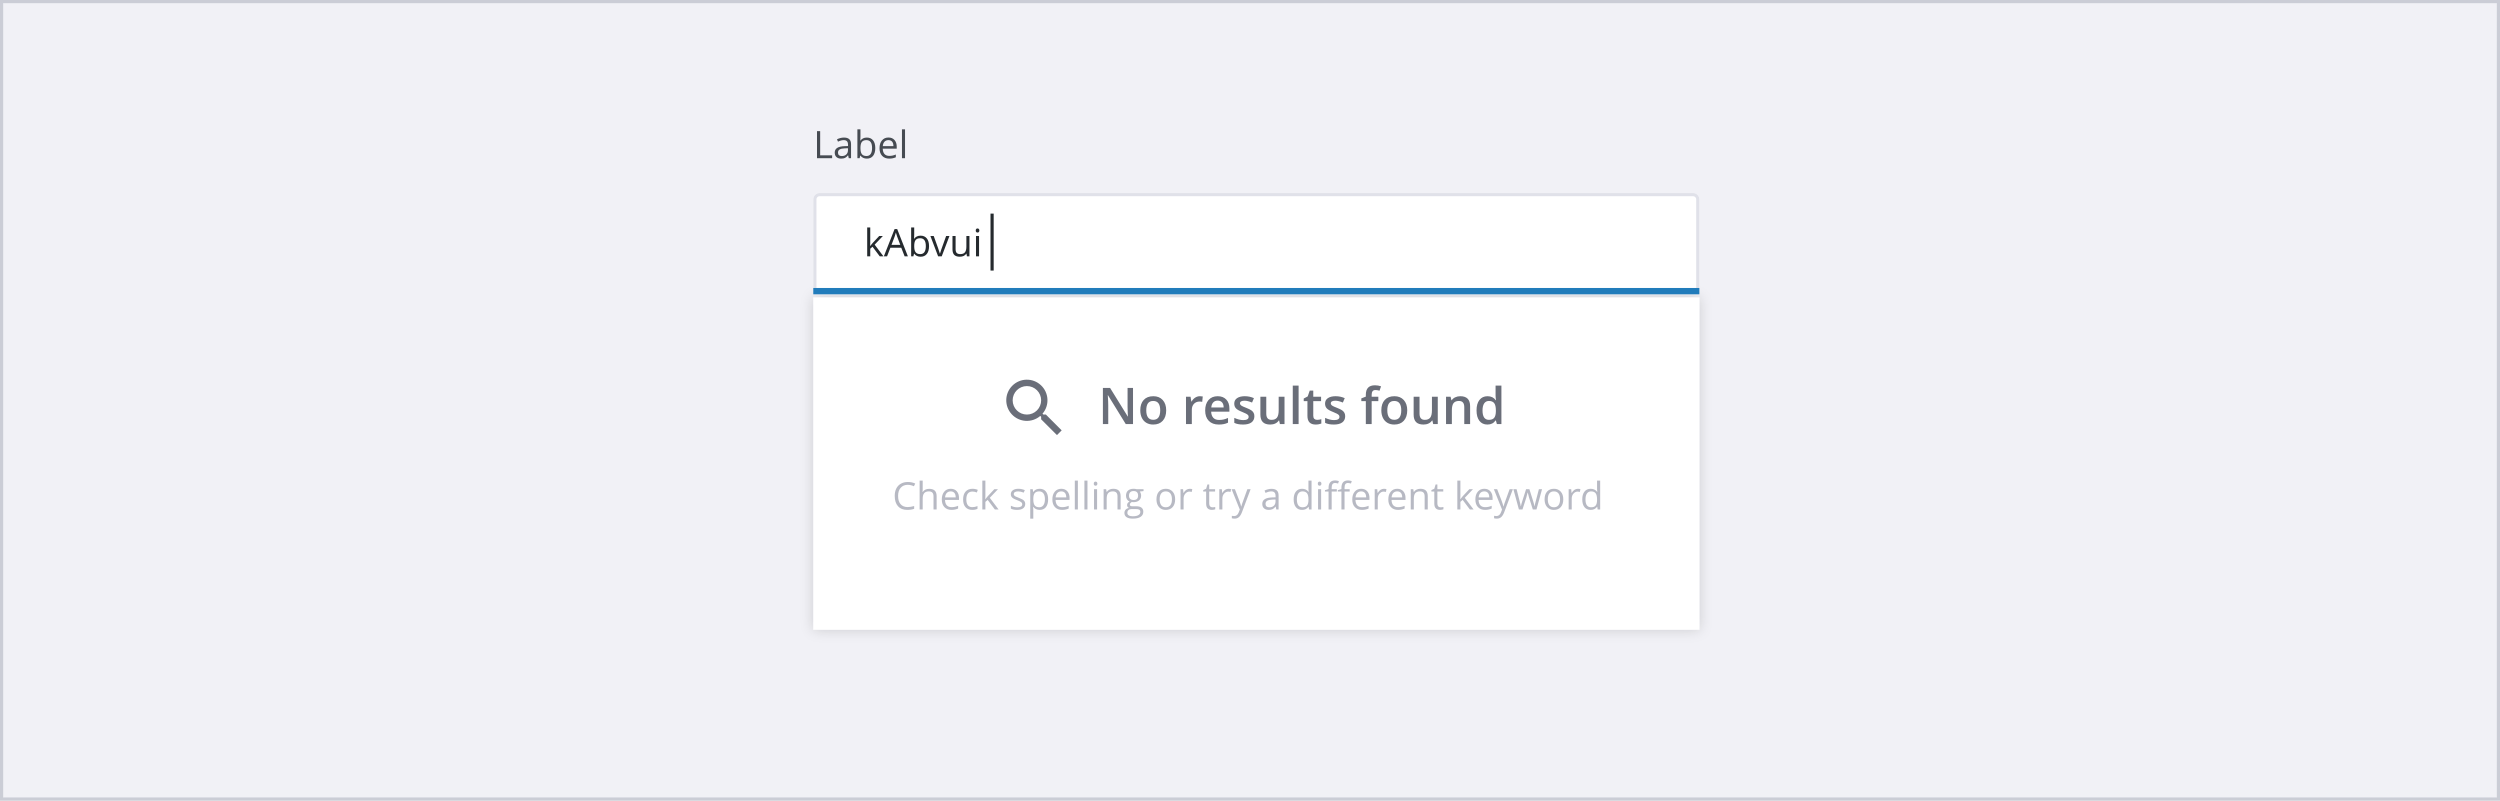
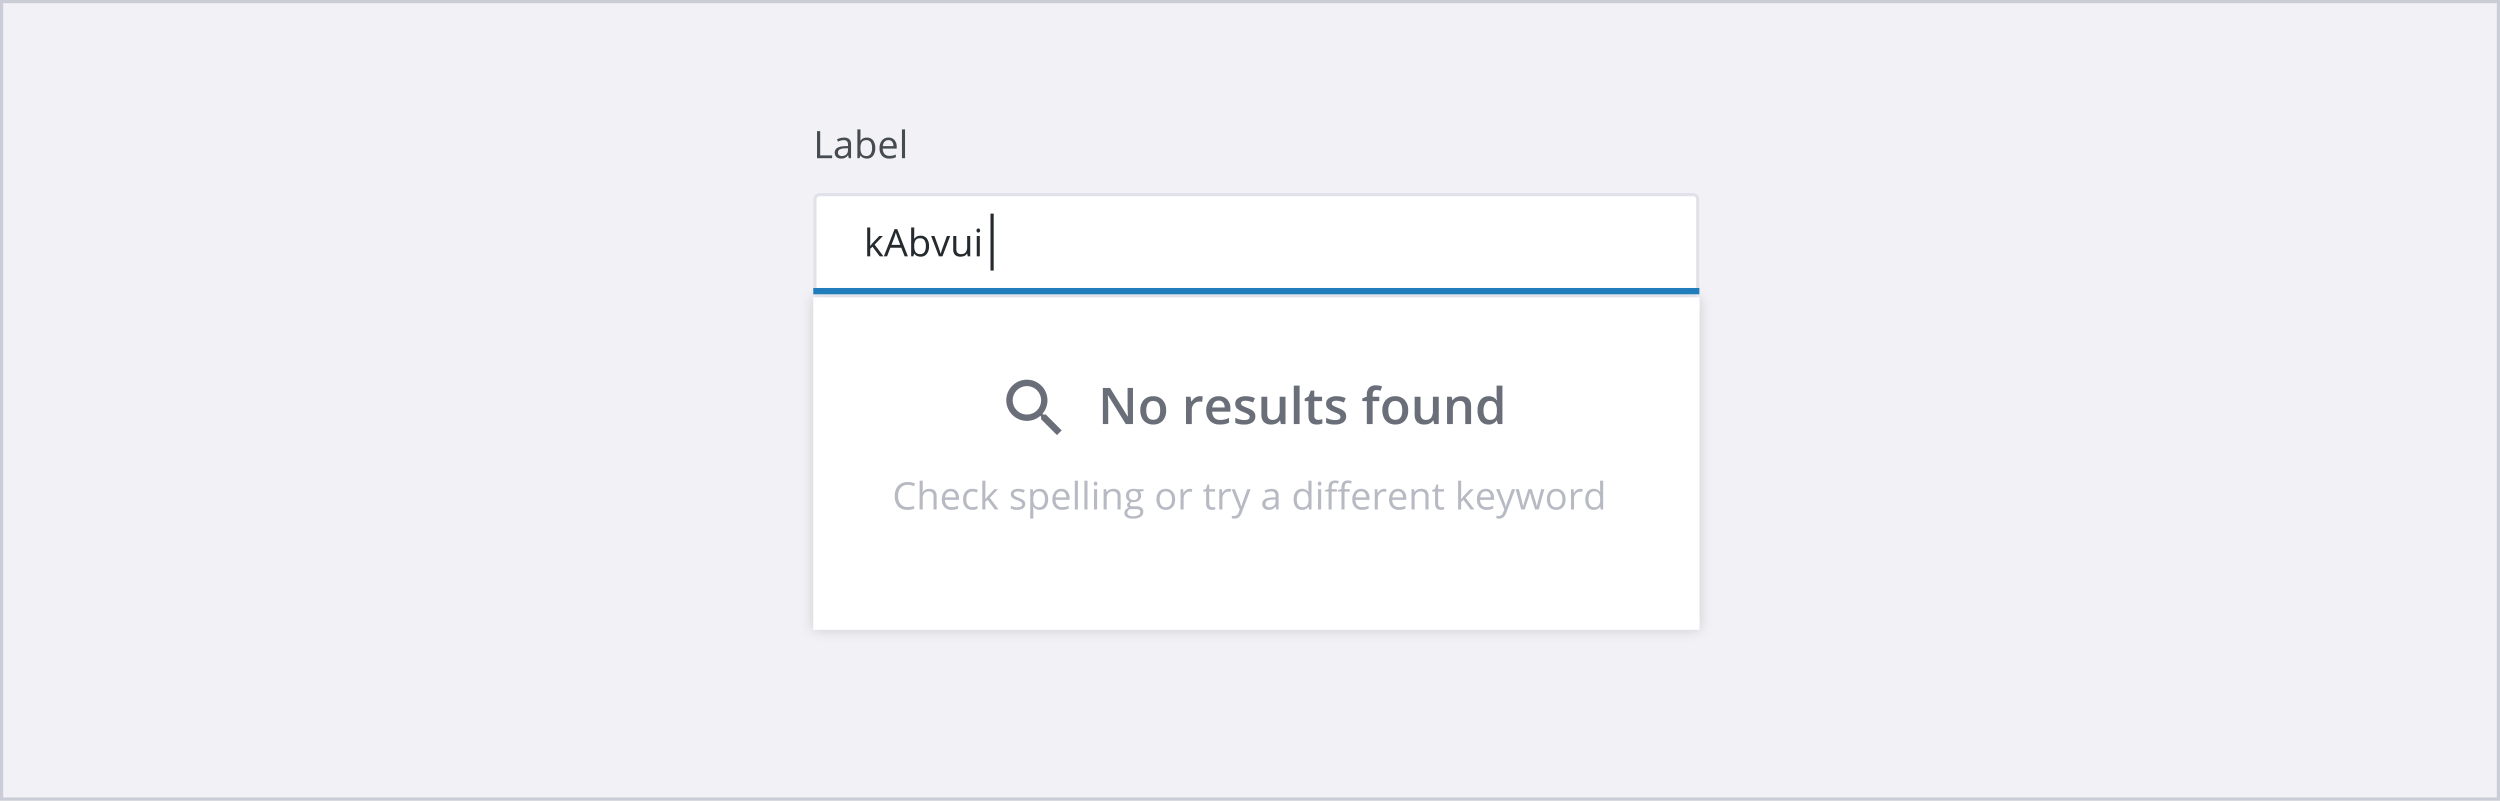
- <svg xmlns="http://www.w3.org/2000/svg" width="790" height="253" viewBox="0 0 790 253">
+ <svg xmlns="http://www.w3.org/2000/svg" width="790" height="253">
  <defs>
-     <filter id="Rectangle_3464" x="251" y="88" width="292" height="117" filterUnits="userSpaceOnUse">
-       <feOffset input="SourceAlpha" />
+     <filter id="a" x="251" y="88" width="292" height="117" filterUnits="userSpaceOnUse">
+       <feOffset />
      <feGaussianBlur stdDeviation="2" result="blur" />
-       <feFlood flood-opacity="0.161" />
+       <feFlood flood-opacity=".161" />
      <feComposite operator="in" in2="blur" />
      <feComposite in="SourceGraphic" />
    </filter>
  </defs>
-   <g id="autocomplete-noresults" transform="translate(0 -13)">
-     <g id="autocomplete-clear" transform="translate(0 13)">
-       <g id="autocomplete-sizing">
-         <g id="Path_6582" data-name="Path 6582" fill="#f1f1f6">
-           <path d="M 789.5 252.5 L 0.5 252.5 L 0.5 0.5 L 789.5 0.5 L 789.5 252.5 Z" stroke="none" />
-           <path d="M 1 1 L 1 252 L 789 252 L 789 1 L 1 1 M 0 0 L 790 0 L 790 253 L 0 253 L 0 0 Z" stroke="none" fill="#cbcdd6" />
-         </g>
+   <g data-name="Path 6582" fill="#f1f1f6">
+     <path d="M789.5 252.5H.5V.5h789v252Z" />
+     <path d="M1 1v251h788V1H1M0 0h790v253H0V0Z" fill="#cbcdd6" />
+   </g>
+   <g data-name="Group 156792">
+     <g filter="url(#a)">
+       <path data-name="Rectangle 3464" fill="#fff" d="M257 94h280v105H257z" />
+     </g>
+     <g data-name="Group 6710">
+       <g data-name="Rectangle 1841" fill="#fff" stroke="#e0e1e9">
+         <path d="M259 61h276a2 2 0 0 1 2 2v30H257V63a2 2 0 0 1 2-2Z" stroke="none" />
+         <path d="M259 61.5h276a1.5 1.5 0 0 1 1.5 1.5v29.5h-279V63a1.5 1.5 0 0 1 1.5-1.5Z" fill="none" />
      </g>
+       <path data-name="Bottom Line" fill="#217cbb" d="M257 91h280v2H257z" />
    </g>
-     <g id="Group_156792" data-name="Group 156792">
-       <g transform="matrix(1, 0, 0, 1, 0, 13)" filter="url(#Rectangle_3464)">
-         <rect id="Rectangle_3464-2" data-name="Rectangle 3464" width="280" height="105" transform="translate(257 94)" fill="#fff" />
-       </g>
-       <g id="Input" transform="translate(257 50)">
-         <g id="Group_6710" data-name="Group 6710" transform="translate(-55 -335)">
-           <g id="Rectangle_1841" data-name="Rectangle 1841" transform="translate(55 359)" fill="#fff" stroke="#e0e1e9" stroke-width="1">
-             <path d="M2,0H278a2,2,0,0,1,2,2V32a0,0,0,0,1,0,0H0a0,0,0,0,1,0,0V2A2,2,0,0,1,2,0Z" stroke="none" />
-             <path d="M2,.5H278A1.5,1.5,0,0,1,279.5,2V31.5a0,0,0,0,1,0,0H.5a0,0,0,0,1,0,0V2A1.5,1.5,0,0,1,2,.5Z" fill="none" />
-           </g>
-           <rect id="Bottom_Line" data-name="Bottom Line" width="280" height="2" transform="translate(55 389)" fill="#217cbb" />
-         </g>
-         <text id="Label" transform="translate(0 13)" fill="#464b52" font-size="12" font-family="OpenSans, Open Sans">
-           <tspan x="0" y="0">Label</tspan>
-         </text>
-         <text id="kAbvui" transform="translate(16 44)" fill="#252a2e" font-size="12" font-family="OpenSans, Open Sans">
-           <tspan x="0" y="0">kAbvui</tspan>
-         </text>
-         <text id="Helper_Text" data-name="Helper Text" transform="translate(0 69)" fill="#464b52" font-size="10.5" font-family="OpenSans, Open Sans" opacity="0">
-           <tspan x="0" y="0">Helper Text</tspan>
-         </text>
-       </g>
+     <path data-name="Path 6670" d="M258.178 50v-8.566h1V49.1h3.775v.9Zm10.031 0-.193-.914h-.047a2.7 2.7 0 0 1-.958.817 2.92 2.92 0 0 1-1.193.214 2.145 2.145 0 0 1-1.5-.492 1.8 1.8 0 0 1-.542-1.4q0-1.945 3.111-2.039l1.09-.035v-.4a1.628 1.628 0 0 0-.325-1.116 1.337 1.337 0 0 0-1.04-.36 4.238 4.238 0 0 0-1.812.493l-.3-.744a4.571 4.571 0 0 1 1.04-.4 4.5 4.5 0 0 1 1.134-.146 2.446 2.446 0 0 1 1.7.51 2.128 2.128 0 0 1 .554 1.635V50Zm-2.2-.686a1.974 1.974 0 0 0 1.427-.5 1.842 1.842 0 0 0 .519-1.395v-.58l-.973.041a3.538 3.538 0 0 0-1.673.36 1.087 1.087 0 0 0-.513.993 1 1 0 0 0 .319.8 1.326 1.326 0 0 0 .897.281Zm7.91-5.842a2.387 2.387 0 0 1 1.966.864 3.793 3.793 0 0 1 .7 2.446 3.821 3.821 0 0 1-.706 2.458 2.378 2.378 0 0 1-1.96.876 2.779 2.779 0 0 1-1.146-.231 2.154 2.154 0 0 1-.87-.712h-.07l-.202.827h-.7v-9.117h.973V43.1q0 .744-.047 1.336h.047a2.309 2.309 0 0 1 2.018-.963Zm-.141.814a1.7 1.7 0 0 0-1.436.571 3.223 3.223 0 0 0-.439 1.925 3.214 3.214 0 0 0 .451 1.937 1.716 1.716 0 0 0 1.446.581 1.5 1.5 0 0 0 1.336-.653 3.358 3.358 0 0 0 .439-1.878 3.227 3.227 0 0 0-.434-1.869 1.557 1.557 0 0 0-1.36-.613ZM281 50.117a2.95 2.95 0 0 1-2.247-.867 3.357 3.357 0 0 1-.823-2.408 3.723 3.723 0 0 1 .765-2.467 2.54 2.54 0 0 1 2.054-.914 2.422 2.422 0 0 1 1.91.794 3.043 3.043 0 0 1 .7 2.095v.615h-4.421a2.546 2.546 0 0 0 .571 1.717 1.976 1.976 0 0 0 1.526.586 5.172 5.172 0 0 0 2.051-.434v.866a5.147 5.147 0 0 1-.976.319 5.483 5.483 0 0 1-1.11.098Zm-.264-5.842a1.588 1.588 0 0 0-1.233.5 2.323 2.323 0 0 0-.542 1.395h3.357a2.139 2.139 0 0 0-.41-1.409 1.444 1.444 0 0 0-1.172-.486ZM285.992 50h-.972v-9.117h.973Z" fill="#464b52" />
+     <path data-name="Path 6671" d="M274.992 77.713a11.438 11.438 0 0 1 .768-.937l2.074-2.2h1.154l-2.6 2.736L279.17 81h-1.178l-2.267-3.035-.733.635V81h-.961v-9.117h.961v4.834q0 .322-.047 1ZM285.861 81l-1.066-2.725h-3.434L280.307 81H279.3l3.386-8.6h.838l3.369 8.6Zm-1.377-3.621-1-2.654q-.193-.5-.4-1.236a11.1 11.1 0 0 1-.369 1.236l-1.002 2.654Zm6.428-2.906a2.387 2.387 0 0 1 1.966.864 3.793 3.793 0 0 1 .7 2.446 3.821 3.821 0 0 1-.706 2.458 2.378 2.378 0 0 1-1.96.876 2.779 2.779 0 0 1-1.146-.231 2.154 2.154 0 0 1-.87-.712h-.07l-.205.826h-.7v-9.117h.979V74.1q0 .744-.047 1.336h.047a2.309 2.309 0 0 1 2.012-.963Zm-.141.814a1.7 1.7 0 0 0-1.436.571 3.223 3.223 0 0 0-.435 1.925 3.214 3.214 0 0 0 .451 1.937 1.716 1.716 0 0 0 1.444.58 1.5 1.5 0 0 0 1.336-.653 3.358 3.358 0 0 0 .439-1.878 3.227 3.227 0 0 0-.439-1.869 1.557 1.557 0 0 0-1.36-.613ZM296.684 81l-2.438-6.422h1.043l1.383 3.809a18.027 18.027 0 0 1 .551 1.734h.047a13.1 13.1 0 0 1 .407-1.286q.343-.976 1.538-4.257h1.043L297.82 81Zm5.516-6.422v4.166a1.676 1.676 0 0 0 .357 1.172 1.456 1.456 0 0 0 1.123.384 1.826 1.826 0 0 0 1.474-.551 2.778 2.778 0 0 0 .466-1.8v-3.371h.973V81h-.8l-.141-.861h-.052a1.939 1.939 0 0 1-.829.727 2.787 2.787 0 0 1-1.21.252 2.455 2.455 0 0 1-1.761-.557 2.37 2.37 0 0 1-.583-1.781v-4.2ZM309.627 81h-.973v-6.422h.973Zm-1.055-8.162a.646.646 0 0 1 .164-.489.573.573 0 0 1 .41-.155.573.573 0 0 1 .4.158.634.634 0 0 1 .17.486.644.644 0 0 1-.17.489.567.567 0 0 1-.4.161.562.562 0 0 1-.41-.161.658.658 0 0 1-.164-.489Z" fill="#252a2e" />
+   </g>
+   <path fill="none" stroke="#252a2e" d="M313.5 67.5v18" />
+   <g data-name="Group 156791">
+     <g data-name="Search Icon">
+       <path data-name="Path 6175" d="M315 117h24v24h-24Z" fill="none" />
+       <path data-name="Path 6176" d="M330.5 131h-.79l-.28-.27a6.51 6.51 0 1 0-.7.7l.27.28v.79l5 4.99 1.49-1.49Zm-6 0a4.5 4.5 0 1 1 4.5-4.5 4.494 4.494 0 0 1-4.5 4.5Z" fill="#6a6e79" />
    </g>
-     <line id="cursor" y2="18" transform="translate(313.5 80.5)" fill="none" stroke="#252a2e" stroke-width="1" />
-     <g id="Group_156791" data-name="Group 156791" transform="translate(16 8)">
-       <g id="Search_Icon" data-name="Search Icon" transform="translate(299 122)">
-         <path id="Path_6175" data-name="Path 6175" d="M0,0H24V24H0Z" fill="none" />
-         <path id="Path_6176" data-name="Path 6176" d="M15.5,14h-.79l-.28-.27a6.51,6.51,0,1,0-.7.7l.27.28v.79l5,4.99L20.49,19Zm-6,0A4.5,4.5,0,1,1,14,9.5,4.494,4.494,0,0,1,9.5,14Z" fill="#6a6e79" />
-       </g>
-       <text id="No_results_found" data-name="No results found" transform="translate(331 139)" fill="#6a6e79" font-size="16" font-family="OpenSans-Semibold, Open Sans" font-weight="600">
-         <tspan x="0" y="0">No results found</tspan>
-       </text>
-     </g>
-     <text id="Check_spelling_or_try_a_different_keyword" data-name="Check spelling or try a different keyword" transform="translate(282 174)" fill="#b7b9c3" font-size="12" font-family="OpenSans, Open Sans">
-       <tspan x="0" y="0">Check spelling or try a different keyword</tspan>
-     </text>
+     <path data-name="Path 6672" d="M358.023 134h-2.289l-5.617-9.1h-.062l.039.508q.106 1.451.106 2.655V134h-1.7v-11.422h2.273l5.6 9.055h.047q-.016-.18-.062-1.309t-.045-1.761v-5.984h1.711Zm10.485-4.336a4.716 4.716 0 0 1-1.086 3.3 3.891 3.891 0 0 1-3.022 1.192 4.143 4.143 0 0 1-2.141-.547 3.61 3.61 0 0 1-1.43-1.57 5.348 5.348 0 0 1-.5-2.375 4.684 4.684 0 0 1 1.078-3.281 3.909 3.909 0 0 1 3.038-1.183 3.807 3.807 0 0 1 2.969 1.21 4.663 4.663 0 0 1 1.094 3.254Zm-6.289 0q0 2.992 2.211 2.992 2.188 0 2.188-2.992 0-2.961-2.2-2.961a1.879 1.879 0 0 0-1.676.766 3.9 3.9 0 0 0-.523 2.195Zm16.937-4.464a4.42 4.42 0 0 1 .914.078l-.18 1.711a3.47 3.47 0 0 0-.812-.094 2.351 2.351 0 0 0-1.785.719 2.6 2.6 0 0 0-.684 1.867V134h-1.836v-8.641h1.438l.242 1.523h.094a3.423 3.423 0 0 1 1.121-1.227 2.665 2.665 0 0 1 1.488-.455Zm6.289 8.956a4.18 4.18 0 0 1-3.152-1.176 4.463 4.463 0 0 1-1.137-3.238 4.9 4.9 0 0 1 1.055-3.328 3.643 3.643 0 0 1 2.9-1.211 3.561 3.561 0 0 1 2.7 1.039 3.97 3.97 0 0 1 .989 2.858v.992h-5.753a2.838 2.838 0 0 0 .68 1.934 2.367 2.367 0 0 0 1.8.676 6.662 6.662 0 0 0 1.426-.145 7.474 7.474 0 0 0 1.418-.48v1.493a5.637 5.637 0 0 1-1.359.453 8.336 8.336 0 0 1-1.567.133Zm-.336-7.562a1.845 1.845 0 0 0-1.4.555 2.643 2.643 0 0 0-.629 1.617H387a2.392 2.392 0 0 0-.516-1.621 1.764 1.764 0 0 0-1.375-.551Zm11.591 4.945a2.261 2.261 0 0 1-.927 1.941 4.414 4.414 0 0 1-2.641.676 6.237 6.237 0 0 1-2.773-.523v-1.586a6.809 6.809 0 0 0 2.836.7q1.7 0 1.7-1.023a.811.811 0 0 0-.195-.544 2.219 2.219 0 0 0-.617-.453 10.621 10.621 0 0 0-1.2-.531 5.529 5.529 0 0 1-2.02-1.156 2.139 2.139 0 0 1-.527-1.5 1.97 1.97 0 0 1 .895-1.723 4.245 4.245 0 0 1 2.441-.617 6.893 6.893 0 0 1 2.883.617l-.594 1.383a6.412 6.412 0 0 0-2.352-.578q-1.453 0-1.453.828a.833.833 0 0 0 .379.688 8.333 8.333 0 0 0 1.652.773 7.553 7.553 0 0 1 1.555.758 2.265 2.265 0 0 1 .719.793 2.3 2.3 0 0 1 .239 1.077Zm8.073 2.461-.258-1.133h-.094a2.6 2.6 0 0 1-1.09.945 3.644 3.644 0 0 1-1.613.344 3.167 3.167 0 0 1-2.344-.781 3.239 3.239 0 0 1-.774-2.367v-5.649h1.852v5.328a2.311 2.311 0 0 0 .406 1.488 1.551 1.551 0 0 0 1.273.5 2.028 2.028 0 0 0 1.7-.691 3.81 3.81 0 0 0 .543-2.316v-4.3h1.844V134Zm5.9 0h-1.837v-12.156h1.836Zm5.844-1.328a4.465 4.465 0 0 0 1.344-.211v1.383a3.706 3.706 0 0 1-.785.223 5.409 5.409 0 0 1-1 .09q-2.609 0-2.609-2.75v-4.657h-1.18v-.812l1.266-.672.625-1.828h1.133v1.922h2.461v1.39h-2.459v4.625a1.3 1.3 0 0 0 .332.98 1.21 1.21 0 0 0 .871.317Zm8.875-1.133a2.261 2.261 0 0 1-.923 1.941 4.414 4.414 0 0 1-2.641.676 6.237 6.237 0 0 1-2.773-.523v-1.586a6.809 6.809 0 0 0 2.836.7q1.7 0 1.7-1.023a.811.811 0 0 0-.191-.544 2.219 2.219 0 0 0-.617-.453 10.621 10.621 0 0 0-1.2-.531 5.529 5.529 0 0 1-2.02-1.156 2.139 2.139 0 0 1-.527-1.5 1.97 1.97 0 0 1 .895-1.723 4.245 4.245 0 0 1 2.436-.617 6.893 6.893 0 0 1 2.883.617l-.594 1.383a6.412 6.412 0 0 0-2.356-.575q-1.453 0-1.453.828a.833.833 0 0 0 .379.688 8.332 8.332 0 0 0 1.652.773 7.553 7.553 0 0 1 1.555.758 2.265 2.265 0 0 1 .719.793 2.3 2.3 0 0 1 .239 1.074Zm10.475-4.789h-2.109V134h-1.844v-7.25h-1.422v-.859l1.422-.562v-.562a3.144 3.144 0 0 1 .719-2.27 2.939 2.939 0 0 1 2.2-.738 5.859 5.859 0 0 1 1.906.32l-.484 1.391a4.232 4.232 0 0 0-1.3-.219 1.056 1.056 0 0 0-.91.387 1.949 1.949 0 0 0-.285 1.16v.563h2.109Zm9.133 2.914a4.716 4.716 0 0 1-1.086 3.3 3.891 3.891 0 0 1-3.023 1.192 4.143 4.143 0 0 1-2.141-.547 3.61 3.61 0 0 1-1.43-1.57 5.348 5.348 0 0 1-.5-2.375 4.684 4.684 0 0 1 1.08-3.281 3.909 3.909 0 0 1 3.038-1.183 3.807 3.807 0 0 1 2.968 1.21 4.663 4.663 0 0 1 1.094 3.254Zm-6.289 0q0 2.992 2.211 2.992 2.188 0 2.188-2.992 0-2.961-2.2-2.961a1.879 1.879 0 0 0-1.676.766 3.9 3.9 0 0 0-.523 2.195ZM453.2 134l-.258-1.133h-.094a2.6 2.6 0 0 1-1.09.945 3.644 3.644 0 0 1-1.613.344 3.167 3.167 0 0 1-2.345-.781 3.239 3.239 0 0 1-.773-2.367v-5.649h1.852v5.328a2.311 2.311 0 0 0 .406 1.488 1.551 1.551 0 0 0 1.273.5 2.028 2.028 0 0 0 1.7-.691 3.81 3.81 0 0 0 .543-2.316v-4.3h1.844V134Zm11.664 0h-1.844v-5.312a2.325 2.325 0 0 0-.4-1.492 1.555 1.555 0 0 0-1.277-.492 2.031 2.031 0 0 0-1.7.688 3.8 3.8 0 0 0-.539 2.3V134h-1.836v-8.641h1.432l.258 1.133h.094a2.556 2.556 0 0 1 1.109-.953 3.718 3.718 0 0 1 1.594-.336q3.109 0 3.109 3.164Zm5.469.156a3.01 3.01 0 0 1-2.523-1.172 5.267 5.267 0 0 1-.906-3.289 5.284 5.284 0 0 1 .918-3.309 3.038 3.038 0 0 1 2.545-1.186 2.979 2.979 0 0 1 2.594 1.258h.094a11.006 11.006 0 0 1-.133-1.469v-3.148h1.844V134h-1.437l-.32-1.133h-.086a2.935 2.935 0 0 1-2.587 1.289Zm.492-1.484a2 2 0 0 0 1.648-.637 3.352 3.352 0 0 0 .531-2.066v-.258a3.873 3.873 0 0 0-.531-2.32 1.971 1.971 0 0 0-1.664-.687 1.688 1.688 0 0 0-1.492.785 4.024 4.024 0 0 0-.523 2.238 3.923 3.923 0 0 0 .508 2.191 1.714 1.714 0 0 0 1.526.754Z" fill="#6a6e79" />
  </g>
+   <path data-name="Path 6673" d="M286.846 153.2a2.8 2.8 0 0 0-2.229.94 3.793 3.793 0 0 0-.817 2.577 3.869 3.869 0 0 0 .788 2.6 2.8 2.8 0 0 0 2.247.917 7.672 7.672 0 0 0 2.044-.324v.873a6.3 6.3 0 0 1-2.2.334 3.717 3.717 0 0 1-2.918-1.148 4.729 4.729 0 0 1-1.029-3.264 5.151 5.151 0 0 1 .5-2.32 3.555 3.555 0 0 1 1.425-1.535 4.327 4.327 0 0 1 2.2-.539 5.309 5.309 0 0 1 2.356.489l-.422.855a4.54 4.54 0 0 0-1.945-.455ZM295 161v-4.154a1.676 1.676 0 0 0-.357-1.172 1.456 1.456 0 0 0-1.119-.387 1.834 1.834 0 0 0-1.479.551 2.79 2.79 0 0 0-.466 1.8V161h-.979v-9.117h.973v2.76a6.013 6.013 0 0 1-.047.826h.059a1.984 1.984 0 0 1 .817-.729 2.657 2.657 0 0 1 1.21-.267 2.478 2.478 0 0 1 1.767.56 2.357 2.357 0 0 1 .589 1.778V161Zm5.68.117a2.95 2.95 0 0 1-2.247-.867 3.357 3.357 0 0 1-.823-2.408 3.723 3.723 0 0 1 .765-2.467 2.54 2.54 0 0 1 2.054-.914 2.422 2.422 0 0 1 1.91.794 3.043 3.043 0 0 1 .7 2.095v.615h-4.422a2.546 2.546 0 0 0 .571 1.717 1.976 1.976 0 0 0 1.526.586 5.172 5.172 0 0 0 2.051-.434v.866a5.147 5.147 0 0 1-.976.319 5.483 5.483 0 0 1-1.109.098Zm-.264-5.842a1.588 1.588 0 0 0-1.233.5 2.323 2.323 0 0 0-.542 1.395H302a2.139 2.139 0 0 0-.41-1.409 1.444 1.444 0 0 0-1.174-.486Zm6.85 5.842a2.741 2.741 0 0 1-2.159-.858 3.53 3.53 0 0 1-.765-2.429 3.64 3.64 0 0 1 .776-2.49 2.8 2.8 0 0 1 2.212-.879 4.389 4.389 0 0 1 .926.1 3.05 3.05 0 0 1 .727.234l-.3.826a4.574 4.574 0 0 0-.7-.214 3.139 3.139 0 0 0-.674-.085q-1.957 0-1.957 2.5a2.972 2.972 0 0 0 .478 1.816 1.661 1.661 0 0 0 1.415.633 4.326 4.326 0 0 0 1.646-.346v.861a3.509 3.509 0 0 1-1.625.331Zm4.107-3.4a11.438 11.438 0 0 1 .768-.937l2.074-2.2h1.154l-2.6 2.736 2.782 3.684h-1.178l-2.268-3.035-.732.633V161h-.961v-9.117h.961v4.834q0 .322-.047 1Zm12.6 1.535a1.609 1.609 0 0 1-.673 1.379 3.14 3.14 0 0 1-1.875.486 4.077 4.077 0 0 1-1.992-.4v-.9a4.818 4.818 0 0 0 .993.369 4.147 4.147 0 0 0 1.022.135 2.319 2.319 0 0 0 1.172-.243.8.8 0 0 0 .41-.741.8.8 0 0 0-.325-.642 5.115 5.115 0 0 0-1.269-.63 6.879 6.879 0 0 1-1.274-.583 1.741 1.741 0 0 1-.562-.572 1.475 1.475 0 0 1-.185-.756 1.441 1.441 0 0 1 .639-1.239 2.976 2.976 0 0 1 1.752-.454 5.126 5.126 0 0 1 2.027.422l-.346.791a4.654 4.654 0 0 0-1.752-.4 2.016 2.016 0 0 0-1.043.217.67.67 0 0 0-.352.6.728.728 0 0 0 .132.439 1.3 1.3 0 0 0 .425.346 9.493 9.493 0 0 0 1.125.475 4.2 4.2 0 0 1 1.544.838 1.478 1.478 0 0 1 .405 1.059Zm4.568 1.865a2.779 2.779 0 0 1-1.141-.231 2.154 2.154 0 0 1-.87-.712h-.07a8.614 8.614 0 0 1 .065 1.066v2.643h-.973v-9.3h.791l.135.879h.047a2.259 2.259 0 0 1 .875-.762 2.654 2.654 0 0 1 1.143-.234 2.374 2.374 0 0 1 1.972.873 3.844 3.844 0 0 1 .694 2.449 3.821 3.821 0 0 1-.709 2.453 2.378 2.378 0 0 1-1.959.876Zm-.141-5.83a1.724 1.724 0 0 0-1.424.545 2.8 2.8 0 0 0-.451 1.734v.217a3.214 3.214 0 0 0 .451 1.937 1.716 1.716 0 0 0 1.448.58 1.5 1.5 0 0 0 1.3-.674 3.2 3.2 0 0 0 .476-1.855 3.075 3.075 0 0 0-.472-1.843 1.551 1.551 0 0 0-1.328-.641Zm7.219 5.83a2.95 2.95 0 0 1-2.247-.867 3.357 3.357 0 0 1-.823-2.408 3.723 3.723 0 0 1 .765-2.467 2.54 2.54 0 0 1 2.054-.914 2.422 2.422 0 0 1 1.91.794 3.043 3.043 0 0 1 .7 2.095v.615h-4.421a2.546 2.546 0 0 0 .571 1.717 1.976 1.976 0 0 0 1.526.586 5.172 5.172 0 0 0 2.051-.434v.866a5.147 5.147 0 0 1-.976.319 5.483 5.483 0 0 1-1.11.098Zm-.264-5.842a1.588 1.588 0 0 0-1.233.5 2.323 2.323 0 0 0-.542 1.395h3.357a2.139 2.139 0 0 0-.41-1.409 1.444 1.444 0 0 0-1.172-.486Zm5.256 5.725h-.973v-9.117h.973Zm3.035 0h-.973v-9.117h.973Zm3.035 0h-.973v-6.422h.973Zm-1.054-8.162a.646.646 0 0 1 .164-.489.573.573 0 0 1 .41-.155.573.573 0 0 1 .4.158.634.634 0 0 1 .17.486.644.644 0 0 1-.17.489.567.567 0 0 1-.4.161.562.562 0 0 1-.41-.161.658.658 0 0 1-.164-.489Zm7.512 8.162v-4.154a1.676 1.676 0 0 0-.357-1.172 1.456 1.456 0 0 0-1.119-.387 1.846 1.846 0 0 0-1.477.545 2.751 2.751 0 0 0-.469 1.8V161h-.973v-6.422h.791l.158.879h.047a1.986 1.986 0 0 1 .838-.735 2.722 2.722 0 0 1 1.2-.261 2.439 2.439 0 0 1 1.746.56 2.381 2.381 0 0 1 .586 1.79V161Zm8.227-6.422v.615l-1.189.141a2.045 2.045 0 0 1 .293.536 2.046 2.046 0 0 1 .129.747 1.9 1.9 0 0 1-.645 1.506 2.6 2.6 0 0 1-1.77.563 2.947 2.947 0 0 1-.539-.047.957.957 0 0 0-.621.826.42.42 0 0 0 .217.39 1.584 1.584 0 0 0 .744.126h1.137a2.545 2.545 0 0 1 1.6.439 1.527 1.527 0 0 1 .561 1.28 1.823 1.823 0 0 1-.855 1.626 4.579 4.579 0 0 1-2.5.56 3.41 3.41 0 0 1-1.942-.469 1.513 1.513 0 0 1-.683-1.324 1.487 1.487 0 0 1 .379-1.017 1.909 1.909 0 0 1 1.054-.576 1.017 1.017 0 0 1-.413-.346.915.915 0 0 1-.167-.545 1.034 1.034 0 0 1 .188-.615 1.971 1.971 0 0 1 .592-.51 1.735 1.735 0 0 1-.812-.7 2.049 2.049 0 0 1-.313-1.125 2.078 2.078 0 0 1 .633-1.626 2.584 2.584 0 0 1 1.793-.571 3.26 3.26 0 0 1 .908.117Zm-5.121 7.5a.872.872 0 0 0 .439.791 2.425 2.425 0 0 0 1.26.27 3.515 3.515 0 0 0 1.813-.366 1.121 1.121 0 0 0 .589-.993.786.786 0 0 0-.322-.724 2.5 2.5 0 0 0-1.213-.2h-1.166a1.536 1.536 0 0 0-1.032.314 1.131 1.131 0 0 0-.369.908Zm.527-5.443a1.307 1.307 0 0 0 .381 1.02 1.521 1.521 0 0 0 1.06.345 1.241 1.241 0 0 0 1.424-1.383 1.277 1.277 0 0 0-1.437-1.447 1.427 1.427 0 0 0-1.055.369 1.487 1.487 0 0 0-.374 1.096Zm14.572 1.148a3.543 3.543 0 0 1-.791 2.452 2.786 2.786 0 0 1-2.186.882 2.9 2.9 0 0 1-1.529-.4 2.668 2.668 0 0 1-1.031-1.16 4.043 4.043 0 0 1-.363-1.77 3.537 3.537 0 0 1 .785-2.446 2.777 2.777 0 0 1 2.18-.876 2.717 2.717 0 0 1 2.142.9 3.527 3.527 0 0 1 .793 2.418Zm-4.893 0a3.048 3.048 0 0 0 .492 1.875 1.708 1.708 0 0 0 1.448.642 1.72 1.72 0 0 0 1.45-.642 3.033 3.033 0 0 0 .5-1.878 2.984 2.984 0 0 0-.5-1.86 1.74 1.74 0 0 0-1.462-.636 1.712 1.712 0 0 0-1.441.627 3.017 3.017 0 0 0-.487 1.872Zm9.527-3.322a3.806 3.806 0 0 1 .768.07l-.135.9a3.313 3.313 0 0 0-.7-.088 1.712 1.712 0 0 0-1.333.633 2.307 2.307 0 0 0-.554 1.576V161h-.973v-6.422h.8l.111 1.189h.047a2.823 2.823 0 0 1 .861-.967 1.939 1.939 0 0 1 1.109-.339Zm7.16 5.854a3.177 3.177 0 0 0 .5-.038 3.224 3.224 0 0 0 .381-.079v.744a1.778 1.778 0 0 1-.466.126 3.5 3.5 0 0 1-.554.05q-1.863 0-1.863-1.963v-3.82h-.92v-.469l.92-.4.41-1.371h.563v1.488h1.863v.756h-1.863v3.779a1.3 1.3 0 0 0 .275.891.958.958 0 0 0 .755.305Zm5.092-5.854a3.806 3.806 0 0 1 .768.07l-.135.9a3.313 3.313 0 0 0-.7-.088 1.712 1.712 0 0 0-1.333.633 2.307 2.307 0 0 0-.554 1.576V161h-.976v-6.422h.8l.111 1.189h.047a2.823 2.823 0 0 1 .861-.967 1.939 1.939 0 0 1 1.111-.339Zm.949.117h1.043l1.406 3.662a13.929 13.929 0 0 1 .572 1.811h.047q.076-.3.319-1.022t1.591-4.45h1.043l-2.757 7.312a3.648 3.648 0 0 1-.958 1.538 2.037 2.037 0 0 1-1.345.454 3.913 3.913 0 0 1-.879-.1V163a3.39 3.39 0 0 0 .721.07 1.486 1.486 0 0 0 1.43-1.125l.357-.914ZM403.313 161l-.193-.914h-.047a2.7 2.7 0 0 1-.958.817 2.92 2.92 0 0 1-1.192.214 2.145 2.145 0 0 1-1.5-.492 1.8 1.8 0 0 1-.542-1.4q0-1.945 3.111-2.039l1.09-.035v-.4a1.628 1.628 0 0 0-.325-1.116 1.337 1.337 0 0 0-1.04-.36 4.238 4.238 0 0 0-1.816.492l-.3-.744a4.571 4.571 0 0 1 1.04-.4 4.5 4.5 0 0 1 1.134-.146 2.446 2.446 0 0 1 1.7.51 2.128 2.128 0 0 1 .554 1.635V161Zm-2.2-.686a1.974 1.974 0 0 0 1.427-.5 1.842 1.842 0 0 0 .519-1.395v-.58l-.973.041a3.538 3.538 0 0 0-1.673.36 1.087 1.087 0 0 0-.513.993 1 1 0 0 0 .319.8 1.326 1.326 0 0 0 .896.281Zm12.41-.176h-.053a2.285 2.285 0 0 1-2.016.979 2.384 2.384 0 0 1-1.96-.861 3.791 3.791 0 0 1-.7-2.449 3.855 3.855 0 0 1 .7-2.467 2.366 2.366 0 0 1 1.957-.879 2.335 2.335 0 0 1 2 .949h.076l-.041-.463-.023-.451v-2.613h.973V161h-.791Zm-1.943.162a1.771 1.771 0 0 0 1.444-.542 2.739 2.739 0 0 0 .448-1.749v-.205a3.222 3.222 0 0 0-.454-1.948 1.724 1.724 0 0 0-1.45-.583 1.489 1.489 0 0 0-1.31.665 3.307 3.307 0 0 0-.454 1.878 3.17 3.17 0 0 0 .451 1.857 1.528 1.528 0 0 0 1.325.627Zm5.9.7h-.973v-6.422h.973Zm-1.055-8.162a.646.646 0 0 1 .164-.489.573.573 0 0 1 .41-.155.573.573 0 0 1 .4.158.634.634 0 0 1 .17.486.644.644 0 0 1-.17.489.567.567 0 0 1-.4.161.562.562 0 0 1-.41-.161.658.658 0 0 1-.163-.489Zm10.078 2.5h-1.635V161h-.968v-5.666h-1.148v-.439l1.148-.352v-.357q0-2.367 2.068-2.367a4.256 4.256 0 0 1 1.2.205l-.252.779a3.218 3.218 0 0 0-.961-.182.936.936 0 0 0-.814.366 2.044 2.044 0 0 0-.264 1.175v.416h1.623Zm-4.066 0H420.8V161h-.973v-5.666h-1.148v-.439l1.148-.352v-.357q0-2.367 2.068-2.367a4.256 4.256 0 0 1 1.2.205l-.252.779a3.218 3.218 0 0 0-.961-.182.936.936 0 0 0-.814.366 2.044 2.044 0 0 0-.264 1.175v.416h1.635Zm7.958 5.779a2.95 2.95 0 0 1-2.247-.867 3.357 3.357 0 0 1-.823-2.408 3.723 3.723 0 0 1 .765-2.467 2.54 2.54 0 0 1 2.054-.914 2.422 2.422 0 0 1 1.91.794 3.043 3.043 0 0 1 .7 2.095v.615h-4.424a2.546 2.546 0 0 0 .571 1.717 1.976 1.976 0 0 0 1.526.586 5.172 5.172 0 0 0 2.051-.434v.866a5.147 5.147 0 0 1-.976.319 5.483 5.483 0 0 1-1.107.098Zm-.264-5.842a1.588 1.588 0 0 0-1.233.5 2.323 2.323 0 0 0-.542 1.395h3.357a2.139 2.139 0 0 0-.41-1.409 1.444 1.444 0 0 0-1.172-.486Zm7.213-.814a3.806 3.806 0 0 1 .768.07l-.135.9a3.313 3.313 0 0 0-.7-.088 1.712 1.712 0 0 0-1.333.633 2.307 2.307 0 0 0-.554 1.576V161h-.973v-6.422h.8l.111 1.189h.047a2.823 2.823 0 0 1 .861-.967 1.939 1.939 0 0 1 1.108-.339Zm4.681 6.656a2.95 2.95 0 0 1-2.247-.867 3.357 3.357 0 0 1-.823-2.408 3.723 3.723 0 0 1 .765-2.467 2.54 2.54 0 0 1 2.054-.914 2.422 2.422 0 0 1 1.91.794 3.043 3.043 0 0 1 .7 2.095v.615h-4.424a2.546 2.546 0 0 0 .571 1.717 1.976 1.976 0 0 0 1.526.586 5.172 5.172 0 0 0 2.051-.434v.866a5.147 5.147 0 0 1-.976.319 5.483 5.483 0 0 1-1.107.098Zm-.264-5.842a1.588 1.588 0 0 0-1.233.5 2.323 2.323 0 0 0-.542 1.395h3.357a2.139 2.139 0 0 0-.41-1.409 1.444 1.444 0 0 0-1.171-.486Zm8.678 5.725v-4.154a1.676 1.676 0 0 0-.357-1.172 1.456 1.456 0 0 0-1.119-.387 1.846 1.846 0 0 0-1.477.545 2.751 2.751 0 0 0-.469 1.8V161h-.973v-6.422h.791l.158.879h.047a1.986 1.986 0 0 1 .838-.735 2.722 2.722 0 0 1 1.2-.261 2.439 2.439 0 0 1 1.746.56 2.381 2.381 0 0 1 .586 1.79V161Zm5.045-.686a3.177 3.177 0 0 0 .5-.038 3.224 3.224 0 0 0 .381-.079v.744a1.778 1.778 0 0 1-.466.126 3.5 3.5 0 0 1-.554.05q-1.863 0-1.863-1.963v-3.82h-.92v-.469l.92-.4.41-1.371h.563v1.488h1.863v.756h-1.863v3.779a1.3 1.3 0 0 0 .275.891.958.958 0 0 0 .754.306Zm6.24-2.6a11.438 11.438 0 0 1 .768-.937l2.074-2.2h1.154l-2.6 2.736L465.9 161h-1.178l-2.268-3.035-.732.633V161h-.961v-9.117h.961v4.834q0 .322-.047 1Zm8.051 3.4a2.95 2.95 0 0 1-2.247-.867 3.357 3.357 0 0 1-.823-2.408 3.723 3.723 0 0 1 .765-2.467 2.54 2.54 0 0 1 2.054-.914 2.422 2.422 0 0 1 1.91.794 3.043 3.043 0 0 1 .7 2.095v.615h-4.424a2.546 2.546 0 0 0 .571 1.717 1.976 1.976 0 0 0 1.526.586 5.172 5.172 0 0 0 2.051-.434v.869a5.147 5.147 0 0 1-.976.319 5.483 5.483 0 0 1-1.107.098Zm-.264-5.842a1.588 1.588 0 0 0-1.233.5 2.323 2.323 0 0 0-.542 1.395h3.357a2.139 2.139 0 0 0-.41-1.409 1.444 1.444 0 0 0-1.171-.483Zm3.264-.7h1.043l1.406 3.662a13.929 13.929 0 0 1 .576 1.817h.047q.076-.3.319-1.022t1.591-4.45h1.043l-2.761 7.312a3.648 3.648 0 0 1-.958 1.538 2.037 2.037 0 0 1-1.345.454 3.913 3.913 0 0 1-.879-.1V163a3.39 3.39 0 0 0 .721.07 1.486 1.486 0 0 0 1.43-1.125l.357-.914ZM485.086 161l-1.178-3.768q-.111-.346-.416-1.57h-.047q-.234 1.025-.41 1.582L481.822 161H480.7l-1.752-6.422h1.02l.946 3.686a14.932 14.932 0 0 1 .372 1.705h.047q.064-.334.208-.864t.249-.841l1.178-3.686h1.055l1.148 3.686a12.439 12.439 0 0 1 .445 1.693h.047a6.211 6.211 0 0 1 .126-.65q.1-.439 1.222-4.729h1.008L486.24 161Zm9.633-3.217a3.543 3.543 0 0 1-.791 2.452 2.786 2.786 0 0 1-2.186.882 2.9 2.9 0 0 1-1.529-.4 2.668 2.668 0 0 1-1.031-1.16 4.043 4.043 0 0 1-.363-1.77 3.537 3.537 0 0 1 .785-2.446 2.777 2.777 0 0 1 2.18-.876 2.717 2.717 0 0 1 2.142.9 3.527 3.527 0 0 1 .793 2.418Zm-4.893 0a3.048 3.048 0 0 0 .492 1.875 1.708 1.708 0 0 0 1.447.645 1.72 1.72 0 0 0 1.45-.642 3.033 3.033 0 0 0 .5-1.878 2.984 2.984 0 0 0-.5-1.86 1.74 1.74 0 0 0-1.462-.636 1.712 1.712 0 0 0-1.441.627 3.017 3.017 0 0 0-.486 1.869Zm9.527-3.322a3.806 3.806 0 0 1 .768.07l-.135.9a3.313 3.313 0 0 0-.7-.088 1.712 1.712 0 0 0-1.333.633 2.307 2.307 0 0 0-.554 1.576V161h-.973v-6.422h.8l.111 1.189h.047a2.823 2.823 0 0 1 .861-.967 1.939 1.939 0 0 1 1.109-.339Zm6.34 5.678h-.053a2.285 2.285 0 0 1-2.016.979 2.384 2.384 0 0 1-1.96-.861 3.791 3.791 0 0 1-.7-2.449 3.855 3.855 0 0 1 .7-2.467 2.366 2.366 0 0 1 1.957-.879 2.335 2.335 0 0 1 2 .949h.076l-.041-.463-.023-.451v-2.614h.973V161h-.791Zm-1.945.161a1.771 1.771 0 0 0 1.444-.542 2.739 2.739 0 0 0 .448-1.749v-.205a3.222 3.222 0 0 0-.454-1.948 1.724 1.724 0 0 0-1.45-.583 1.489 1.489 0 0 0-1.31.665 3.307 3.307 0 0 0-.454 1.878 3.17 3.17 0 0 0 .451 1.857 1.528 1.528 0 0 0 1.325.627Z" fill="#b7b9c3" />
</svg>
